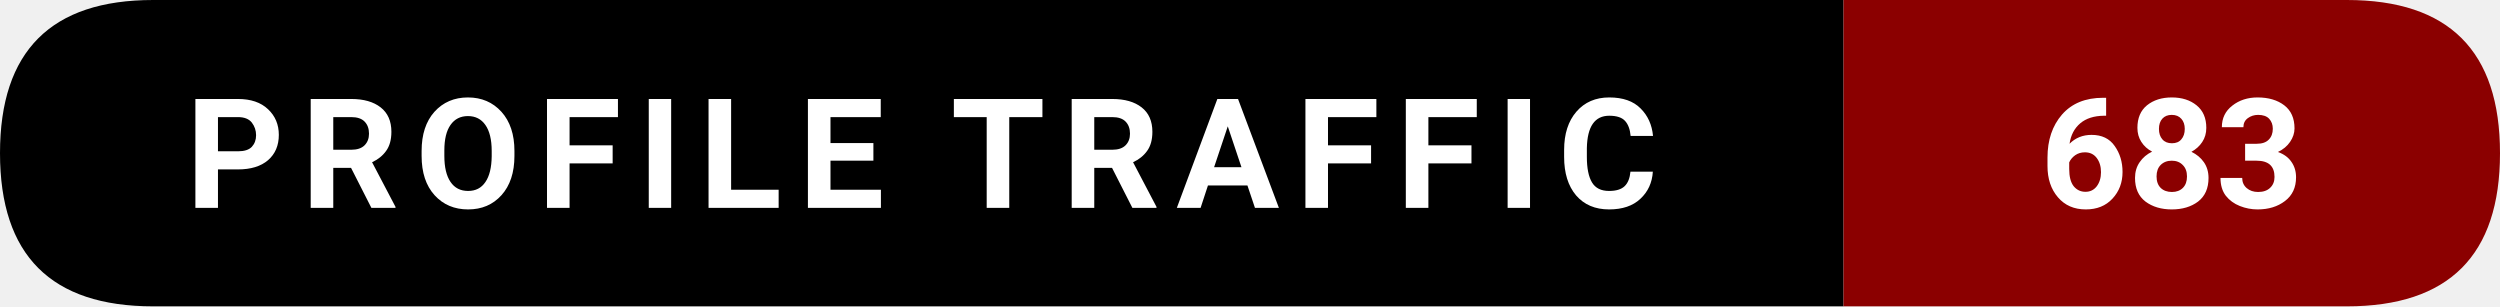
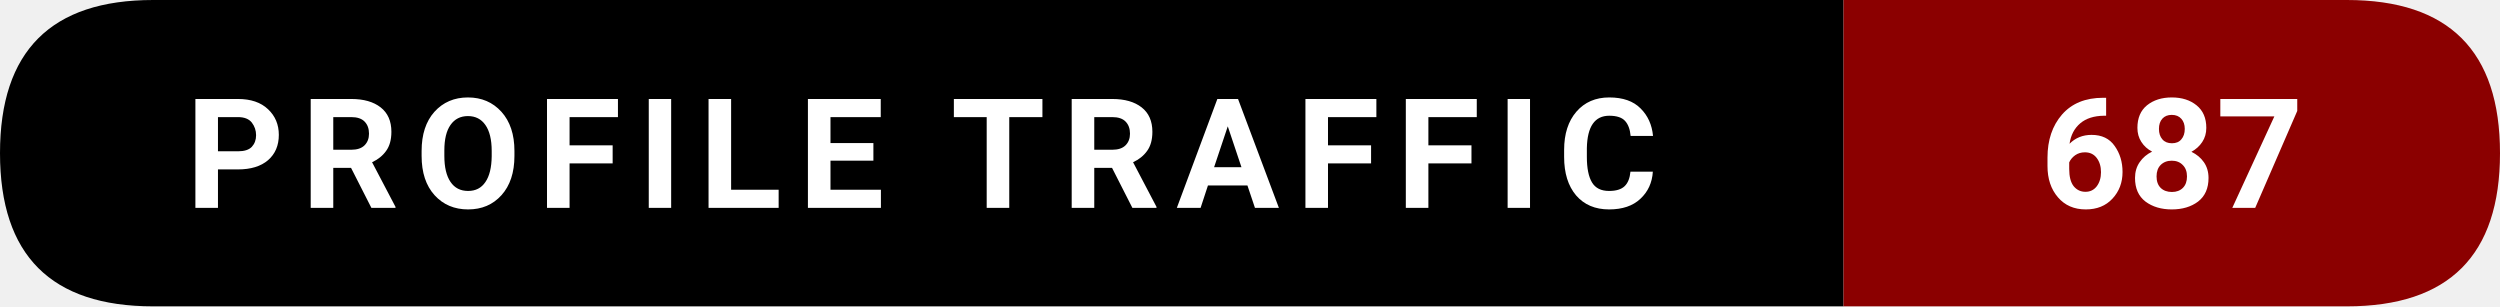
- <svg xmlns="http://www.w3.org/2000/svg" width="228.5" height="28" viewBox="0 0 228.5 28" role="img" aria-label="Profile traffic: 683">
+ <svg xmlns="http://www.w3.org/2000/svg" width="228.5" height="28" viewBox="0 0 228.5 28" role="img" aria-label="Profile traffic: 687">
  <path d="M14,0   L168.5,0   L168.5,28   L14,28   Q0,28 0,14   L0,14   Q0,0 14,0   Z" fill="#000000" />
  <path d="M168.5,0   L214.5,0   Q228.5,0 228.5,14   L228.5,14   Q228.5,28 214.5,28   L168.5,28   Z" fill="#8B0000" />
  <text x="84.25" y="19" text-anchor="middle" font-family="ui-sans-serif,system-ui,-apple-system,Segoe UI,Roboto,Ubuntu,Arial" font-size="14" font-weight="600" fill="#ffffff" letter-spacing="1.5">
    PROFILE TRAFFIC
  </text>
  <text x="198.5" y="19" text-anchor="middle" font-family="ui-sans-serif,system-ui,-apple-system,Segoe UI,Roboto,Ubuntu,Arial" font-size="14" font-weight="700" fill="#ffffff">
-     683
+     687
  </text>
</svg>
